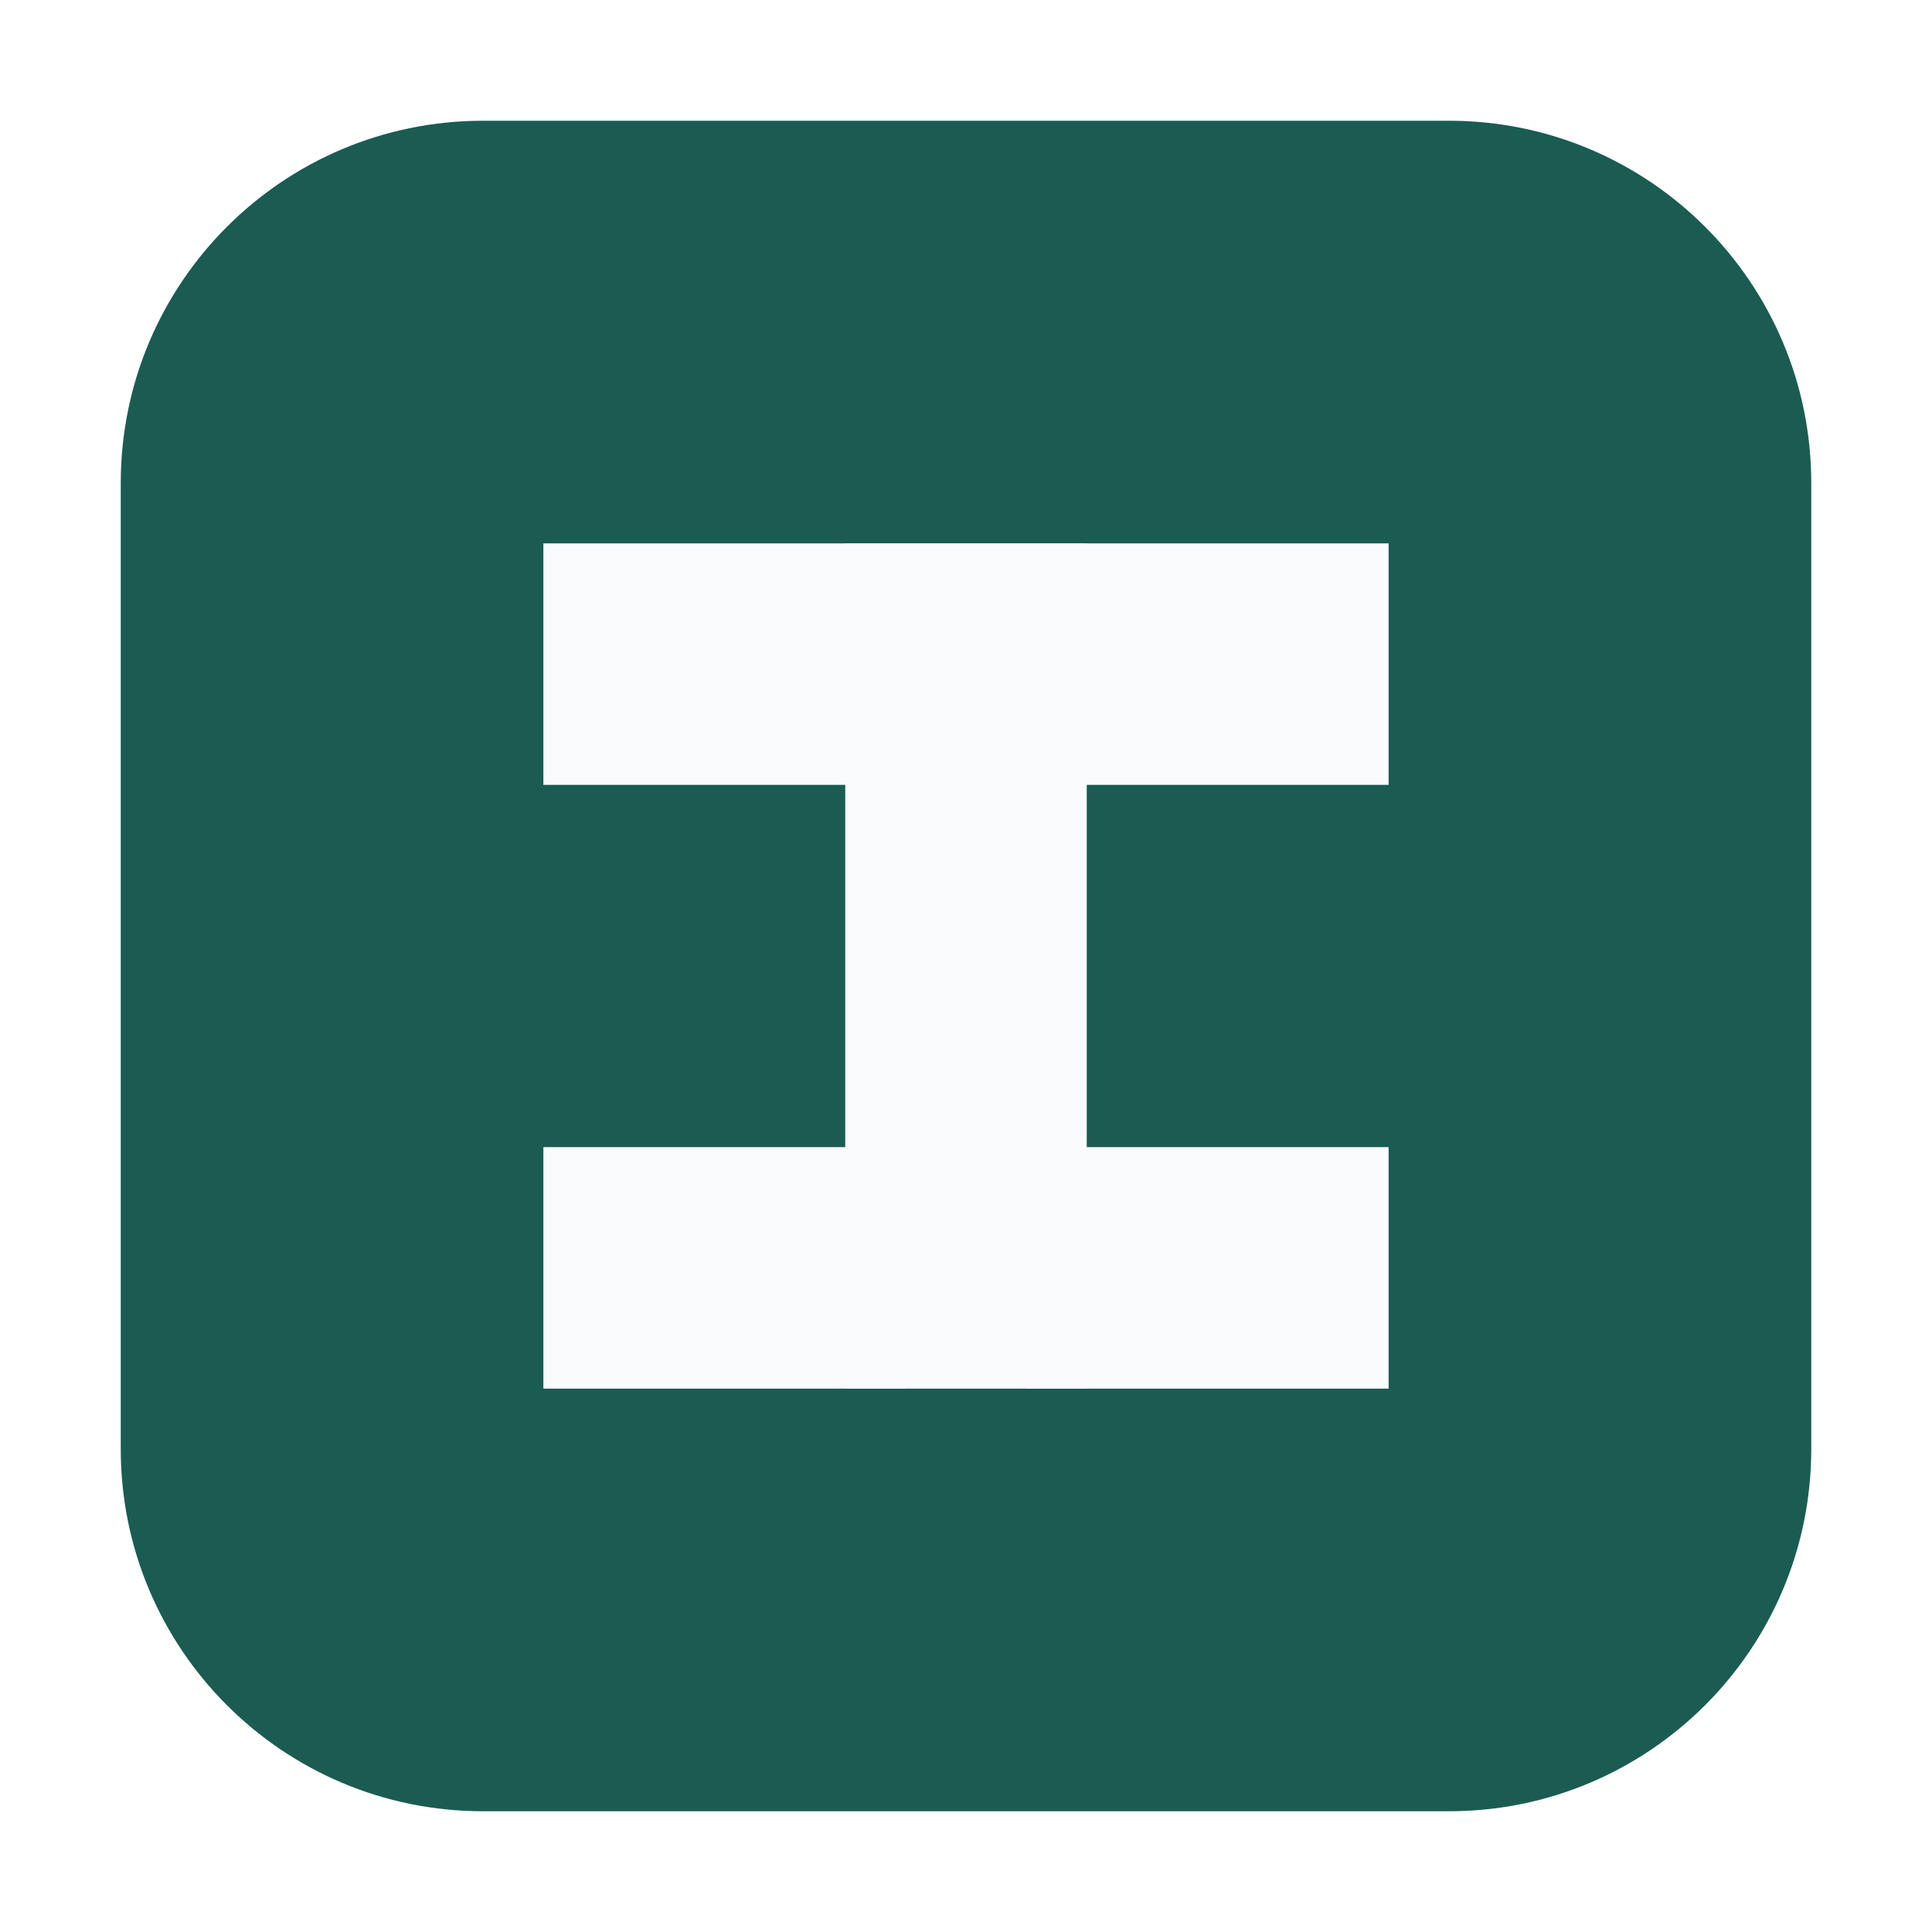
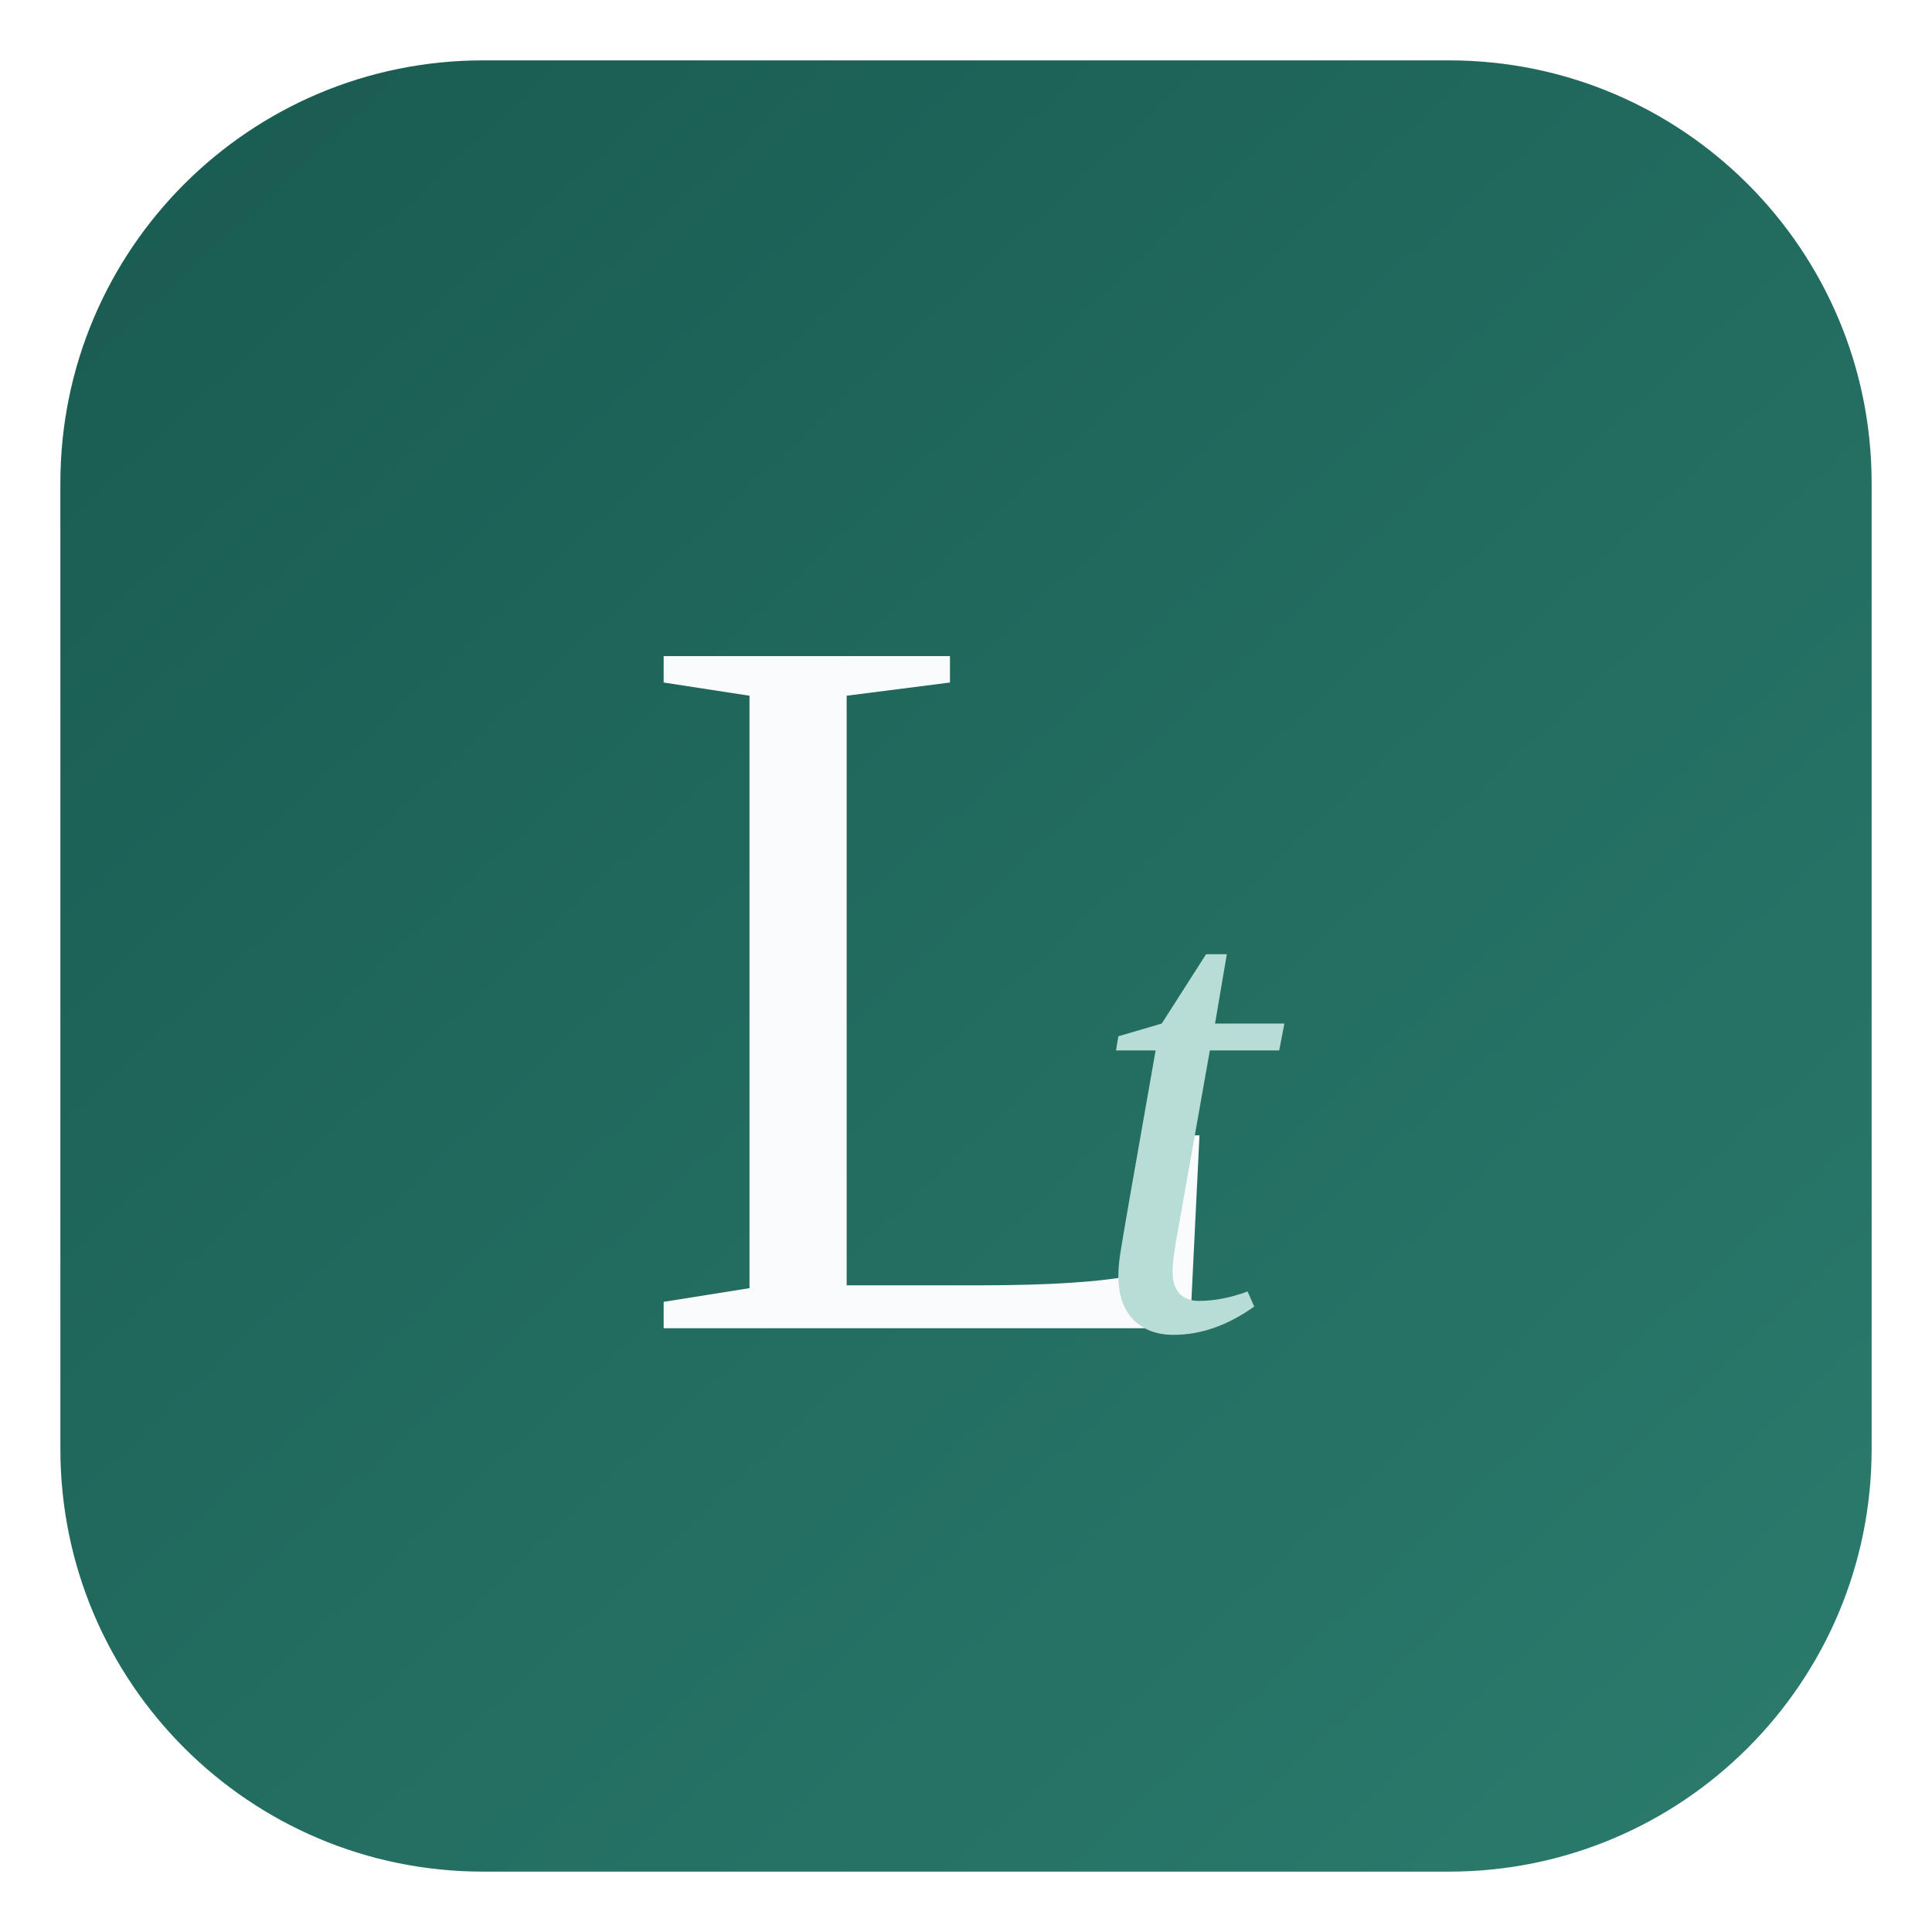
- <svg xmlns="http://www.w3.org/2000/svg" viewBox="0 0 64 64">
-   <rect x="4" y="4" width="56" height="56" rx="12" fill="#1a5c52" />
-   <rect x="28" y="18" width="8" height="28" fill="#fafbfc" />
-   <rect x="18" y="18" width="28" height="8" fill="#fafbfc" />
-   <rect x="18" y="38" width="12" height="8" fill="#fafbfc" />
-   <rect x="34" y="38" width="12" height="8" fill="#fafbfc" />
+ <svg xmlns="http://www.w3.org/2000/svg" viewBox="0 0 64 64" role="img" aria-label="LoveThisLife">
+   <defs>
+     <linearGradient id="ltl-bg" x1="6" y1="4" x2="58" y2="60" gradientUnits="userSpaceOnUse">
+       <stop offset="0%" stop-color="#1a5c52" />
+       <stop offset="100%" stop-color="#2a7a6c" />
+     </linearGradient>
+   </defs>
+   <rect x="2" y="2" width="60" height="60" rx="14" fill="url(#ltl-bg)" />
+   <text x="21" y="44" font-family="Georgia, 'Times New Roman', serif" font-size="34" font-weight="400" fill="#fafbfc">L</text>
+   <text x="36" y="44" font-family="Georgia, 'Times New Roman', serif" font-size="22" font-style="italic" fill="#b8ddd6">t</text>
</svg>
